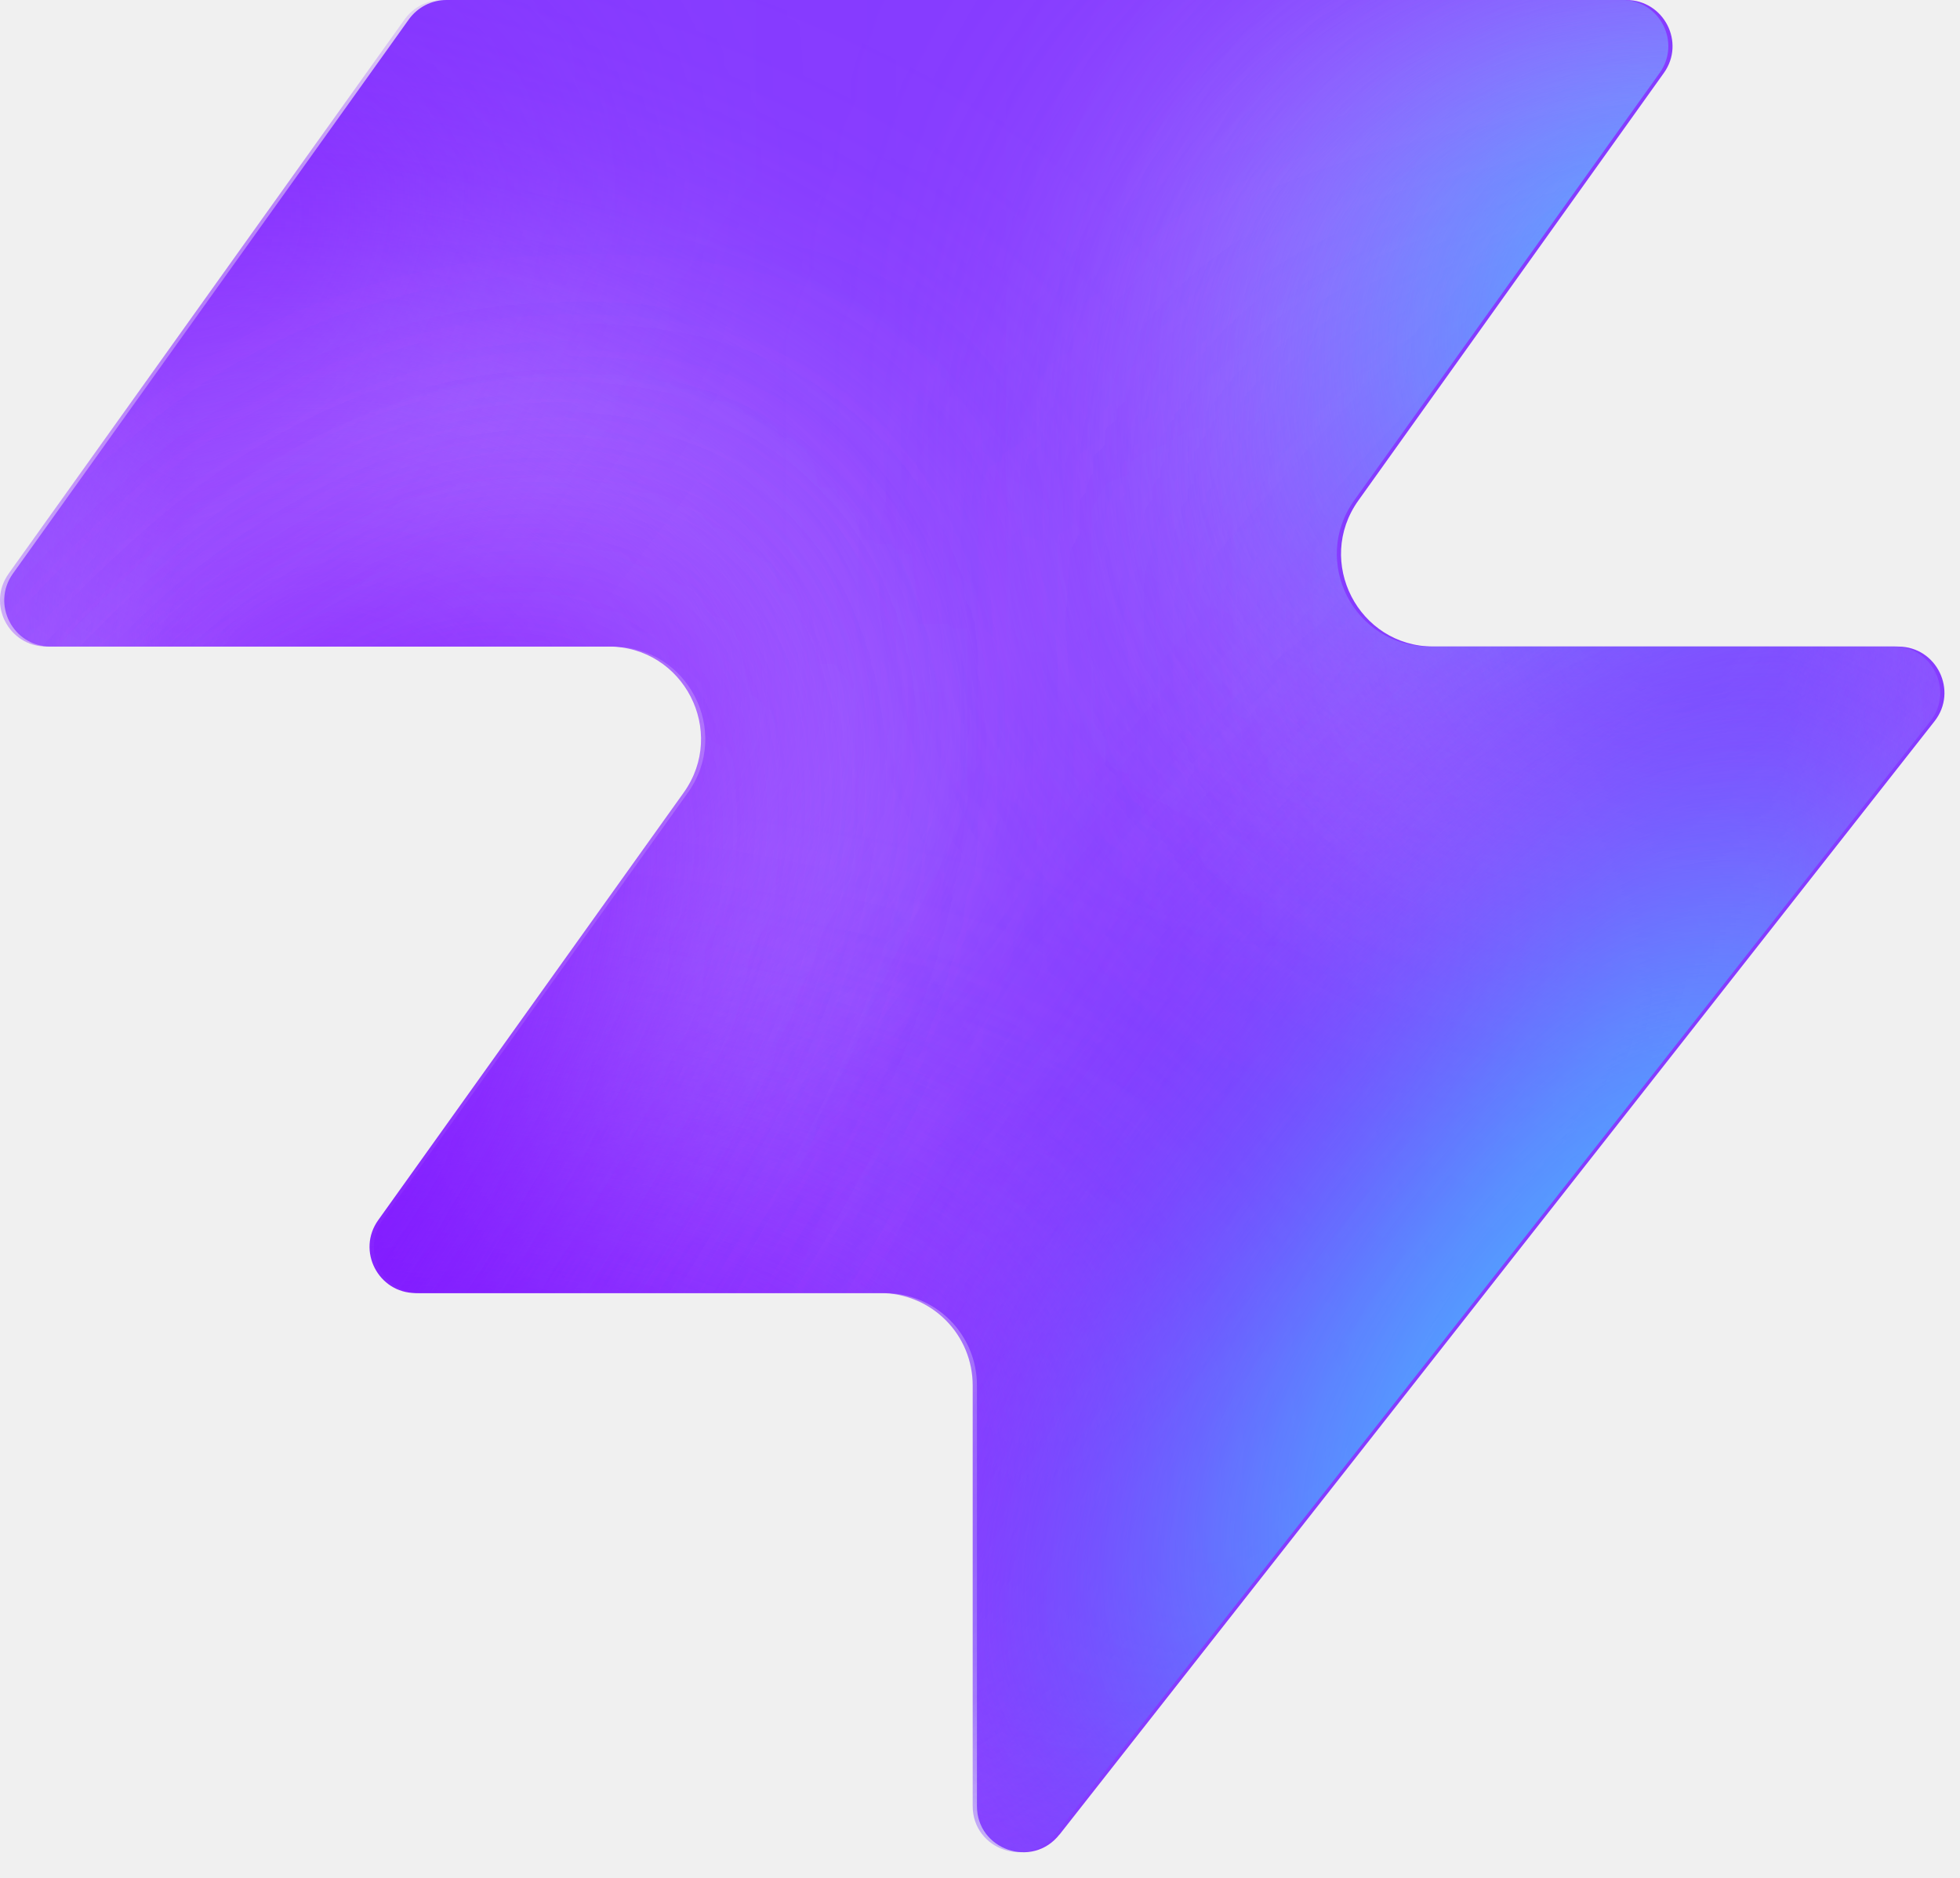
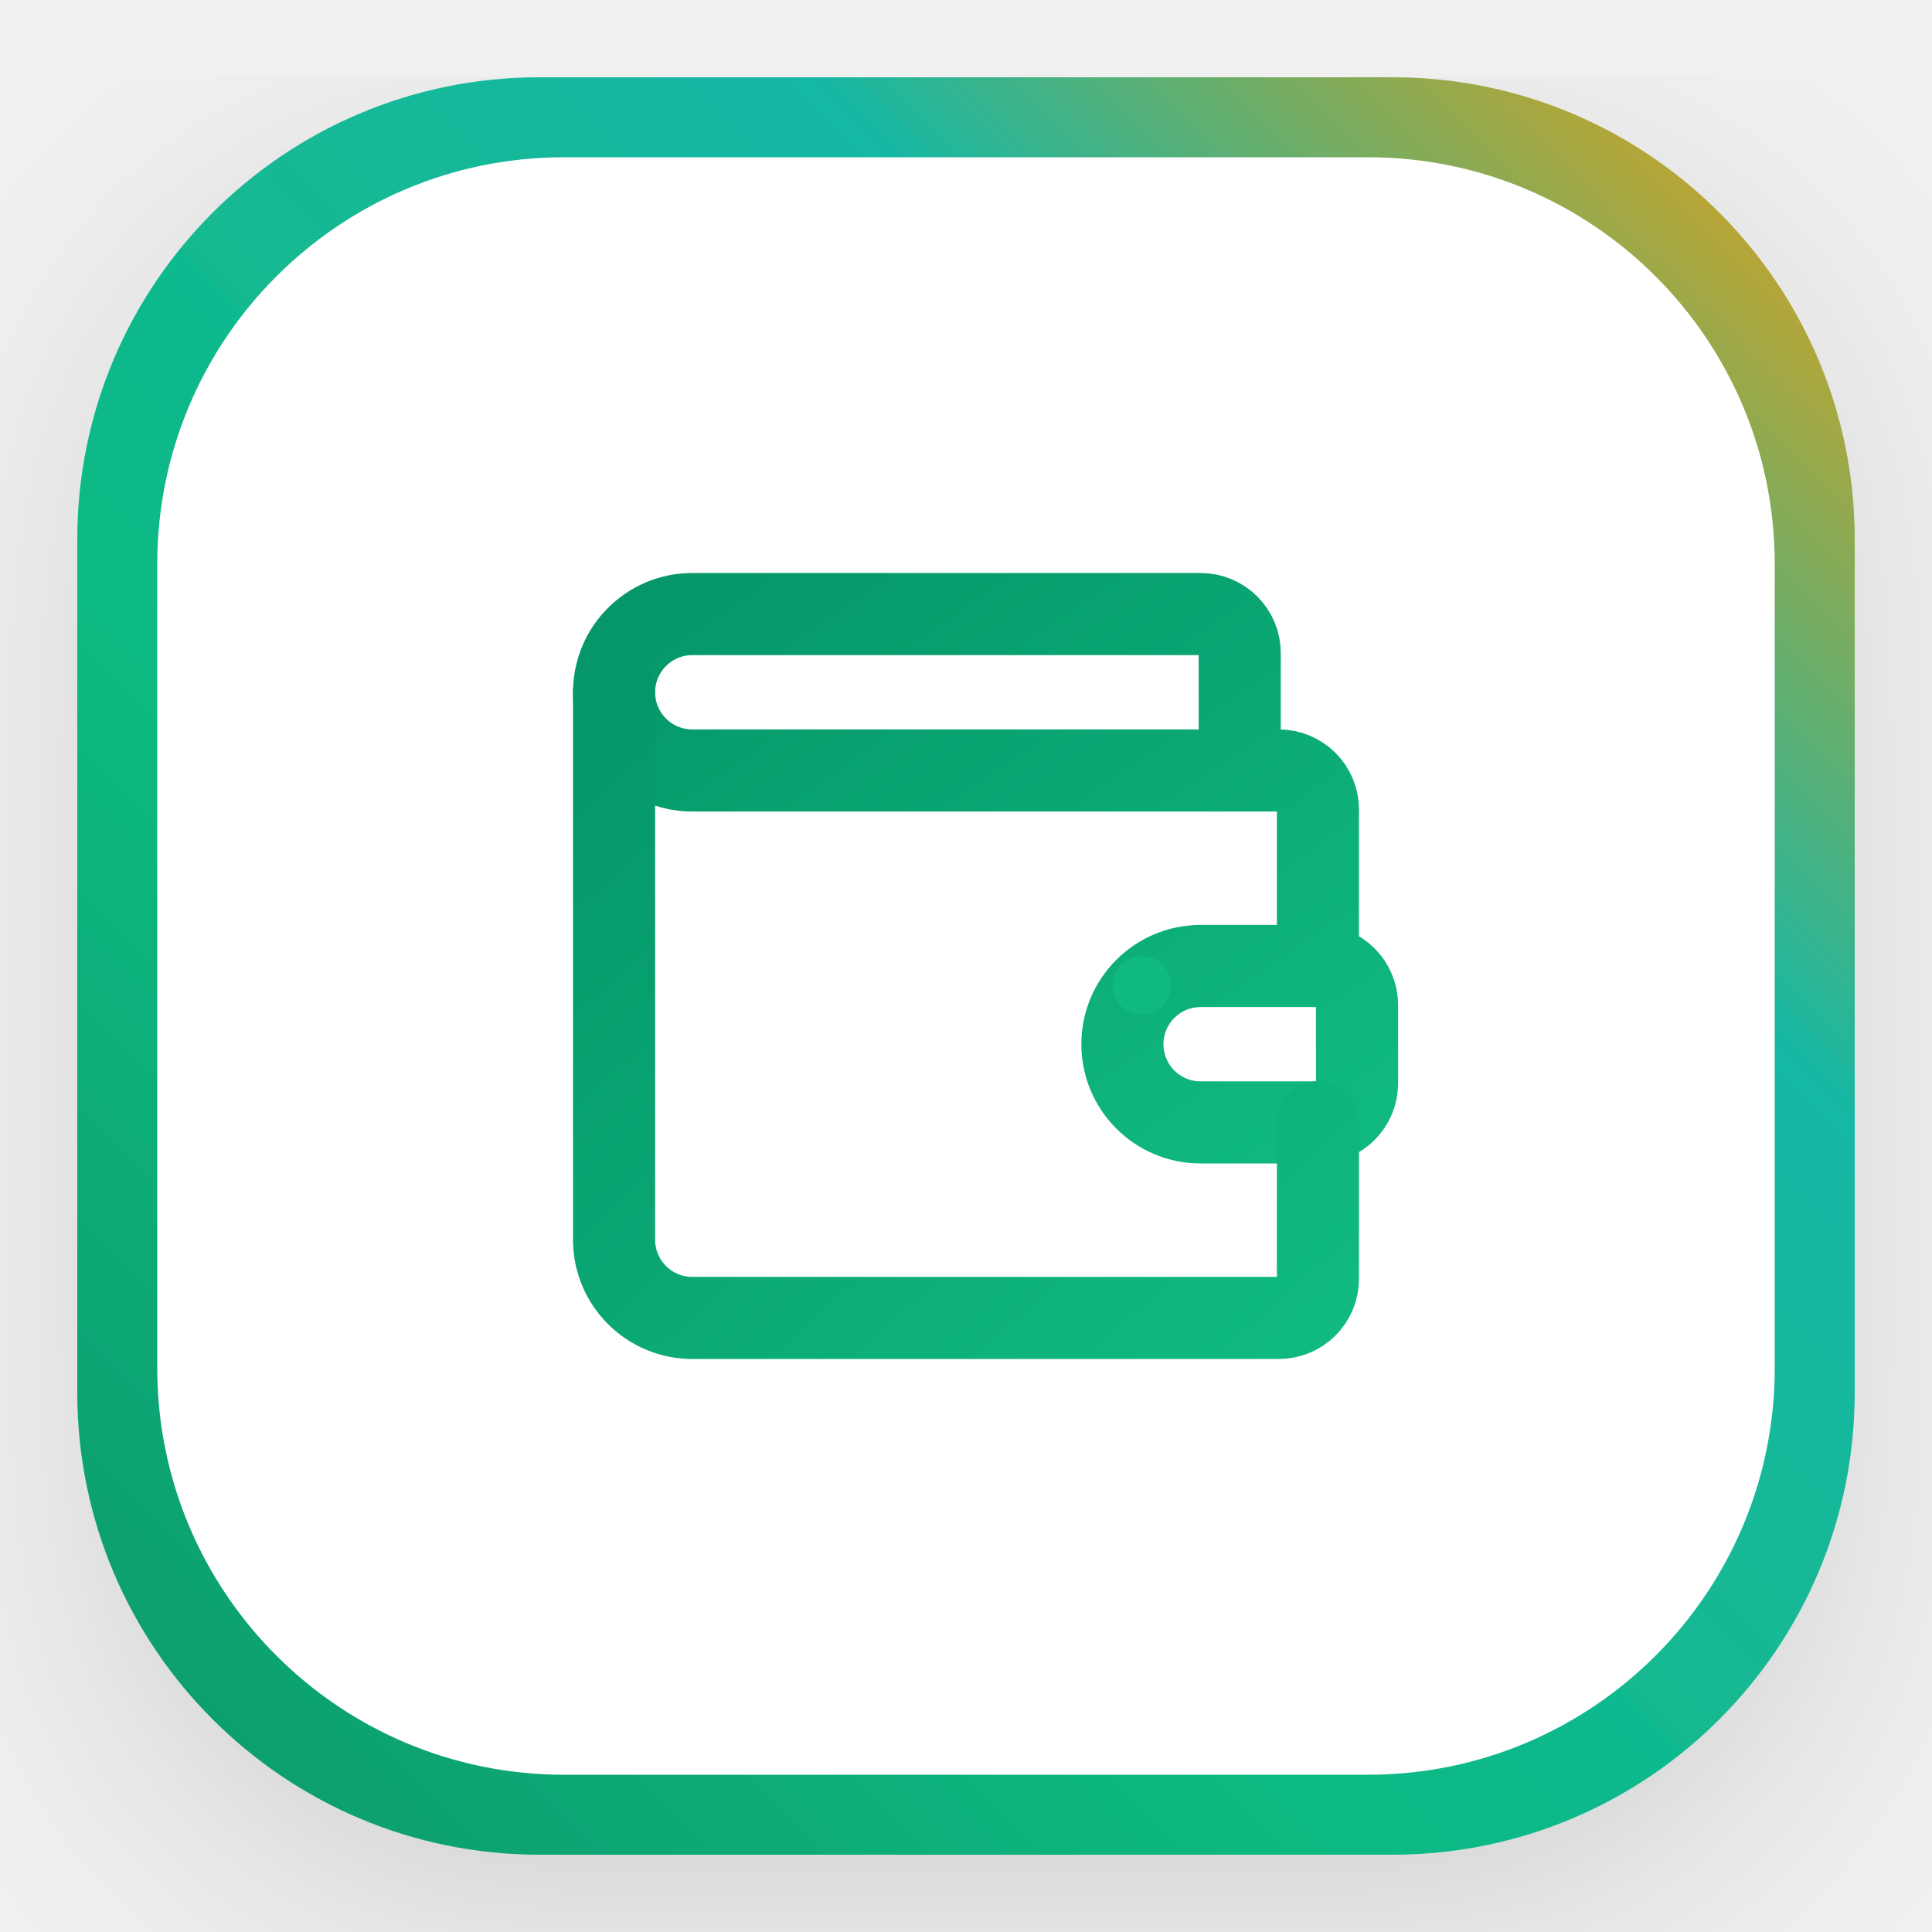
- <svg xmlns="http://www.w3.org/2000/svg" width="48" height="46" fill="none" viewBox="0 0 48 46">
-   <path fill="#863bff" d="M25.946 44.938c-.664.845-2.021.375-2.021-.698V33.937a2.26 2.26 0 0 0-2.262-2.262H10.287c-.92 0-1.456-1.04-.92-1.788l7.48-10.471c1.07-1.497 0-3.578-1.842-3.578H1.237c-.92 0-1.456-1.04-.92-1.788L10.013.474c.214-.297.556-.474.92-.474h28.894c.92 0 1.456 1.04.92 1.788l-7.48 10.471c-1.07 1.498 0 3.579 1.842 3.579h11.377c.943 0 1.473 1.088.89 1.83L25.947 44.94z" style="fill:#863bff;fill:color(display-p3 .525 .23 1);fill-opacity:1" />
-   <mask id="a" width="48" height="46" x="0" y="0" maskUnits="userSpaceOnUse" style="mask-type:alpha">
-     <path fill="#000" d="M25.842 44.938c-.664.844-2.021.375-2.021-.698V33.937a2.26 2.26 0 0 0-2.262-2.262H10.183c-.92 0-1.456-1.04-.92-1.788l7.48-10.471c1.07-1.498 0-3.579-1.842-3.579H1.133c-.92 0-1.456-1.04-.92-1.787L9.91.473c.214-.297.556-.474.92-.474h28.894c.92 0 1.456 1.04.92 1.788l-7.48 10.471c-1.07 1.498 0 3.578 1.842 3.578h11.377c.943 0 1.473 1.088.89 1.832L25.843 44.94z" style="fill:#000;fill-opacity:1" />
-   </mask>
-   <g mask="url(#a)">
-     <g filter="url(#b)">
-       <ellipse cx="5.508" cy="14.704" fill="#ede6ff" rx="5.508" ry="14.704" style="fill:#ede6ff;fill:color(display-p3 .927 .903 1);fill-opacity:1" transform="matrix(.00324 1 1 -.00324 -4.47 31.516)" />
-     </g>
-     <g filter="url(#c)">
-       <ellipse cx="10.399" cy="29.851" fill="#ede6ff" rx="10.399" ry="29.851" style="fill:#ede6ff;fill:color(display-p3 .927 .903 1);fill-opacity:1" transform="matrix(.00324 1 1 -.00324 -39.328 7.883)" />
-     </g>
-     <g filter="url(#d)">
-       <ellipse cx="5.508" cy="30.487" fill="#7e14ff" rx="5.508" ry="30.487" style="fill:#7e14ff;fill:color(display-p3 .492 .077 1);fill-opacity:1" transform="rotate(89.814 -25.913 -14.639)scale(1 -1)" />
-     </g>
-     <g filter="url(#e)">
-       <ellipse cx="5.508" cy="30.599" fill="#7e14ff" rx="5.508" ry="30.599" style="fill:#7e14ff;fill:color(display-p3 .492 .077 1);fill-opacity:1" transform="rotate(89.814 -32.644 -3.334)scale(1 -1)" />
-     </g>
-     <g filter="url(#f)">
-       <ellipse cx="5.508" cy="30.599" fill="#7e14ff" rx="5.508" ry="30.599" style="fill:#7e14ff;fill:color(display-p3 .492 .077 1);fill-opacity:1" transform="matrix(.00324 1 1 -.00324 -34.34 30.47)" />
-     </g>
-     <g filter="url(#g)">
-       <ellipse cx="14.072" cy="22.078" fill="#ede6ff" rx="14.072" ry="22.078" style="fill:#ede6ff;fill:color(display-p3 .927 .903 1);fill-opacity:1" transform="rotate(93.35 24.506 48.493)scale(-1 1)" />
-     </g>
-     <g filter="url(#h)">
-       <ellipse cx="3.47" cy="21.501" fill="#7e14ff" rx="3.47" ry="21.501" style="fill:#7e14ff;fill:color(display-p3 .492 .077 1);fill-opacity:1" transform="rotate(89.009 28.708 47.59)scale(-1 1)" />
-     </g>
-     <g filter="url(#i)">
-       <ellipse cx="3.47" cy="21.501" fill="#7e14ff" rx="3.47" ry="21.501" style="fill:#7e14ff;fill:color(display-p3 .492 .077 1);fill-opacity:1" transform="rotate(89.009 28.708 47.59)scale(-1 1)" />
-     </g>
-     <g filter="url(#j)">
-       <ellipse cx=".387" cy="8.972" fill="#7e14ff" rx="4.407" ry="29.108" style="fill:#7e14ff;fill:color(display-p3 .492 .077 1);fill-opacity:1" transform="rotate(39.51 .387 8.972)" />
-     </g>
-     <g filter="url(#k)">
-       <ellipse cx="47.523" cy="-6.092" fill="#7e14ff" rx="4.407" ry="29.108" style="fill:#7e14ff;fill:color(display-p3 .492 .077 1);fill-opacity:1" transform="rotate(37.892 47.523 -6.092)" />
-     </g>
-     <g filter="url(#l)">
-       <ellipse cx="41.412" cy="6.333" fill="#47bfff" rx="5.971" ry="9.665" style="fill:#47bfff;fill:color(display-p3 .28 .748 1);fill-opacity:1" transform="rotate(37.892 41.412 6.333)" />
-     </g>
-     <g filter="url(#m)">
-       <ellipse cx="-1.879" cy="38.332" fill="#7e14ff" rx="4.407" ry="29.108" style="fill:#7e14ff;fill:color(display-p3 .492 .077 1);fill-opacity:1" transform="rotate(37.892 -1.88 38.332)" />
-     </g>
-     <g filter="url(#n)">
-       <ellipse cx="-1.879" cy="38.332" fill="#7e14ff" rx="4.407" ry="29.108" style="fill:#7e14ff;fill:color(display-p3 .492 .077 1);fill-opacity:1" transform="rotate(37.892 -1.88 38.332)" />
-     </g>
-     <g filter="url(#o)">
-       <ellipse cx="35.651" cy="29.907" fill="#7e14ff" rx="4.407" ry="29.108" style="fill:#7e14ff;fill:color(display-p3 .492 .077 1);fill-opacity:1" transform="rotate(37.892 35.651 29.907)" />
-     </g>
-     <g filter="url(#p)">
-       <ellipse cx="38.418" cy="32.4" fill="#47bfff" rx="5.971" ry="15.297" style="fill:#47bfff;fill:color(display-p3 .28 .748 1);fill-opacity:1" transform="rotate(37.892 38.418 32.4)" />
-     </g>
+ <svg xmlns="http://www.w3.org/2000/svg" viewBox="0 0 512 512" width="512" height="512">
+   <defs>
+     <linearGradient id="brandBorder" x1="0%" y1="100%" x2="100%" y2="0%">
+       <stop offset="0%" stop-color="#059669" />
+       <stop offset="35%" stop-color="#10b981" />
+       <stop offset="70%" stop-color="#14b8a6" />
+       <stop offset="100%" stop-color="#f59e0b" />
+     </linearGradient>
+     <filter id="cardShadow" x="-10%" y="-10%" width="125%" height="125%" filterUnits="userSpaceOnUse">
+       <feDropShadow dx="0" dy="10.24" stdDeviation="15.36" flood-color="#059669" flood-opacity="0.22" />
+       <feDropShadow dx="0" dy="20.48" stdDeviation="30.72" flood-color="#000000" flood-opacity="0.12" />
+     </filter>
+     <linearGradient id="walletStroke" x1="0%" y1="0%" x2="100%" y2="100%">
+       <stop offset="0%" stop-color="#059669" />
+       <stop offset="100%" stop-color="#10b981" />
+     </linearGradient>
+   </defs>
+   <g filter="url(#cardShadow)">
+     <rect x="20.48" y="20.48" width="471.04" height="471.04" rx="122.47" ry="122.47" fill="url(#brandBorder)" />
+     <rect x="41.677" y="41.677" width="428.646" height="428.646" rx="107.774" ry="107.774" fill="#ffffff" />
  </g>
-   <defs>
-     <filter id="b" width="60.045" height="41.654" x="-19.77" y="16.149" color-interpolation-filters="sRGB" filterUnits="userSpaceOnUse">
-       <feFlood flood-opacity="0" result="BackgroundImageFix" />
-       <feBlend in="SourceGraphic" in2="BackgroundImageFix" result="shape" />
-       <feGaussianBlur result="effect1_foregroundBlur_2002_17158" stdDeviation="7.659" />
-     </filter>
-     <filter id="c" width="90.34" height="51.437" x="-54.613" y="-7.533" color-interpolation-filters="sRGB" filterUnits="userSpaceOnUse">
-       <feFlood flood-opacity="0" result="BackgroundImageFix" />
-       <feBlend in="SourceGraphic" in2="BackgroundImageFix" result="shape" />
-       <feGaussianBlur result="effect1_foregroundBlur_2002_17158" stdDeviation="7.659" />
-     </filter>
-     <filter id="d" width="79.355" height="29.4" x="-49.64" y="2.03" color-interpolation-filters="sRGB" filterUnits="userSpaceOnUse">
-       <feFlood flood-opacity="0" result="BackgroundImageFix" />
-       <feBlend in="SourceGraphic" in2="BackgroundImageFix" result="shape" />
-       <feGaussianBlur result="effect1_foregroundBlur_2002_17158" stdDeviation="4.596" />
-     </filter>
-     <filter id="e" width="79.579" height="29.4" x="-45.045" y="20.029" color-interpolation-filters="sRGB" filterUnits="userSpaceOnUse">
-       <feFlood flood-opacity="0" result="BackgroundImageFix" />
-       <feBlend in="SourceGraphic" in2="BackgroundImageFix" result="shape" />
-       <feGaussianBlur result="effect1_foregroundBlur_2002_17158" stdDeviation="4.596" />
-     </filter>
-     <filter id="f" width="79.579" height="29.4" x="-43.513" y="21.178" color-interpolation-filters="sRGB" filterUnits="userSpaceOnUse">
-       <feFlood flood-opacity="0" result="BackgroundImageFix" />
-       <feBlend in="SourceGraphic" in2="BackgroundImageFix" result="shape" />
-       <feGaussianBlur result="effect1_foregroundBlur_2002_17158" stdDeviation="4.596" />
-     </filter>
-     <filter id="g" width="74.749" height="58.852" x="15.756" y="-17.901" color-interpolation-filters="sRGB" filterUnits="userSpaceOnUse">
-       <feFlood flood-opacity="0" result="BackgroundImageFix" />
-       <feBlend in="SourceGraphic" in2="BackgroundImageFix" result="shape" />
-       <feGaussianBlur result="effect1_foregroundBlur_2002_17158" stdDeviation="7.659" />
-     </filter>
-     <filter id="h" width="61.377" height="25.362" x="23.548" y="2.284" color-interpolation-filters="sRGB" filterUnits="userSpaceOnUse">
-       <feFlood flood-opacity="0" result="BackgroundImageFix" />
-       <feBlend in="SourceGraphic" in2="BackgroundImageFix" result="shape" />
-       <feGaussianBlur result="effect1_foregroundBlur_2002_17158" stdDeviation="4.596" />
-     </filter>
-     <filter id="i" width="61.377" height="25.362" x="23.548" y="2.284" color-interpolation-filters="sRGB" filterUnits="userSpaceOnUse">
-       <feFlood flood-opacity="0" result="BackgroundImageFix" />
-       <feBlend in="SourceGraphic" in2="BackgroundImageFix" result="shape" />
-       <feGaussianBlur result="effect1_foregroundBlur_2002_17158" stdDeviation="4.596" />
-     </filter>
-     <filter id="j" width="56.045" height="63.649" x="-27.636" y="-22.853" color-interpolation-filters="sRGB" filterUnits="userSpaceOnUse">
-       <feFlood flood-opacity="0" result="BackgroundImageFix" />
-       <feBlend in="SourceGraphic" in2="BackgroundImageFix" result="shape" />
-       <feGaussianBlur result="effect1_foregroundBlur_2002_17158" stdDeviation="4.596" />
-     </filter>
-     <filter id="k" width="54.814" height="64.646" x="20.116" y="-38.415" color-interpolation-filters="sRGB" filterUnits="userSpaceOnUse">
-       <feFlood flood-opacity="0" result="BackgroundImageFix" />
-       <feBlend in="SourceGraphic" in2="BackgroundImageFix" result="shape" />
-       <feGaussianBlur result="effect1_foregroundBlur_2002_17158" stdDeviation="4.596" />
-     </filter>
-     <filter id="l" width="33.541" height="35.313" x="24.641" y="-11.323" color-interpolation-filters="sRGB" filterUnits="userSpaceOnUse">
-       <feFlood flood-opacity="0" result="BackgroundImageFix" />
-       <feBlend in="SourceGraphic" in2="BackgroundImageFix" result="shape" />
-       <feGaussianBlur result="effect1_foregroundBlur_2002_17158" stdDeviation="4.596" />
-     </filter>
-     <filter id="m" width="54.814" height="64.646" x="-29.286" y="6.009" color-interpolation-filters="sRGB" filterUnits="userSpaceOnUse">
-       <feFlood flood-opacity="0" result="BackgroundImageFix" />
-       <feBlend in="SourceGraphic" in2="BackgroundImageFix" result="shape" />
-       <feGaussianBlur result="effect1_foregroundBlur_2002_17158" stdDeviation="4.596" />
-     </filter>
-     <filter id="n" width="54.814" height="64.646" x="-29.286" y="6.009" color-interpolation-filters="sRGB" filterUnits="userSpaceOnUse">
-       <feFlood flood-opacity="0" result="BackgroundImageFix" />
-       <feBlend in="SourceGraphic" in2="BackgroundImageFix" result="shape" />
-       <feGaussianBlur result="effect1_foregroundBlur_2002_17158" stdDeviation="4.596" />
-     </filter>
-     <filter id="o" width="54.814" height="64.646" x="8.244" y="-2.416" color-interpolation-filters="sRGB" filterUnits="userSpaceOnUse">
-       <feFlood flood-opacity="0" result="BackgroundImageFix" />
-       <feBlend in="SourceGraphic" in2="BackgroundImageFix" result="shape" />
-       <feGaussianBlur result="effect1_foregroundBlur_2002_17158" stdDeviation="4.596" />
-     </filter>
-     <filter id="p" width="39.409" height="43.623" x="18.713" y="10.588" color-interpolation-filters="sRGB" filterUnits="userSpaceOnUse">
-       <feFlood flood-opacity="0" result="BackgroundImageFix" />
-       <feBlend in="SourceGraphic" in2="BackgroundImageFix" result="shape" />
-       <feGaussianBlur result="effect1_foregroundBlur_2002_17158" stdDeviation="4.596" />
-     </filter>
-   </defs>
+   <g transform="translate(256, 256) scale(10.36288) translate(-12, -12)">
+     <path d="M19 7V4a1 1 0 0 0-1-1H5a2 2 0 0 0 0 4h15a1 1 0 0 1 1 1v4h-3a2 2 0 0 0 0 4h3a1 1 0 0 0 1-1v-2a1 1 0 0 0-1-1" fill="none" stroke="url(#walletStroke)" stroke-width="2.1" stroke-linecap="round" stroke-linejoin="round" />
+     <path d="M3 5v14a2 2 0 0 0 2 2h15a1 1 0 0 0 1-1v-4" fill="none" stroke="url(#walletStroke)" stroke-width="2.1" stroke-linecap="round" stroke-linejoin="round" />
+     <circle cx="16.5" cy="12.5" r="0.75" fill="#10b981" />
+   </g>
</svg>
